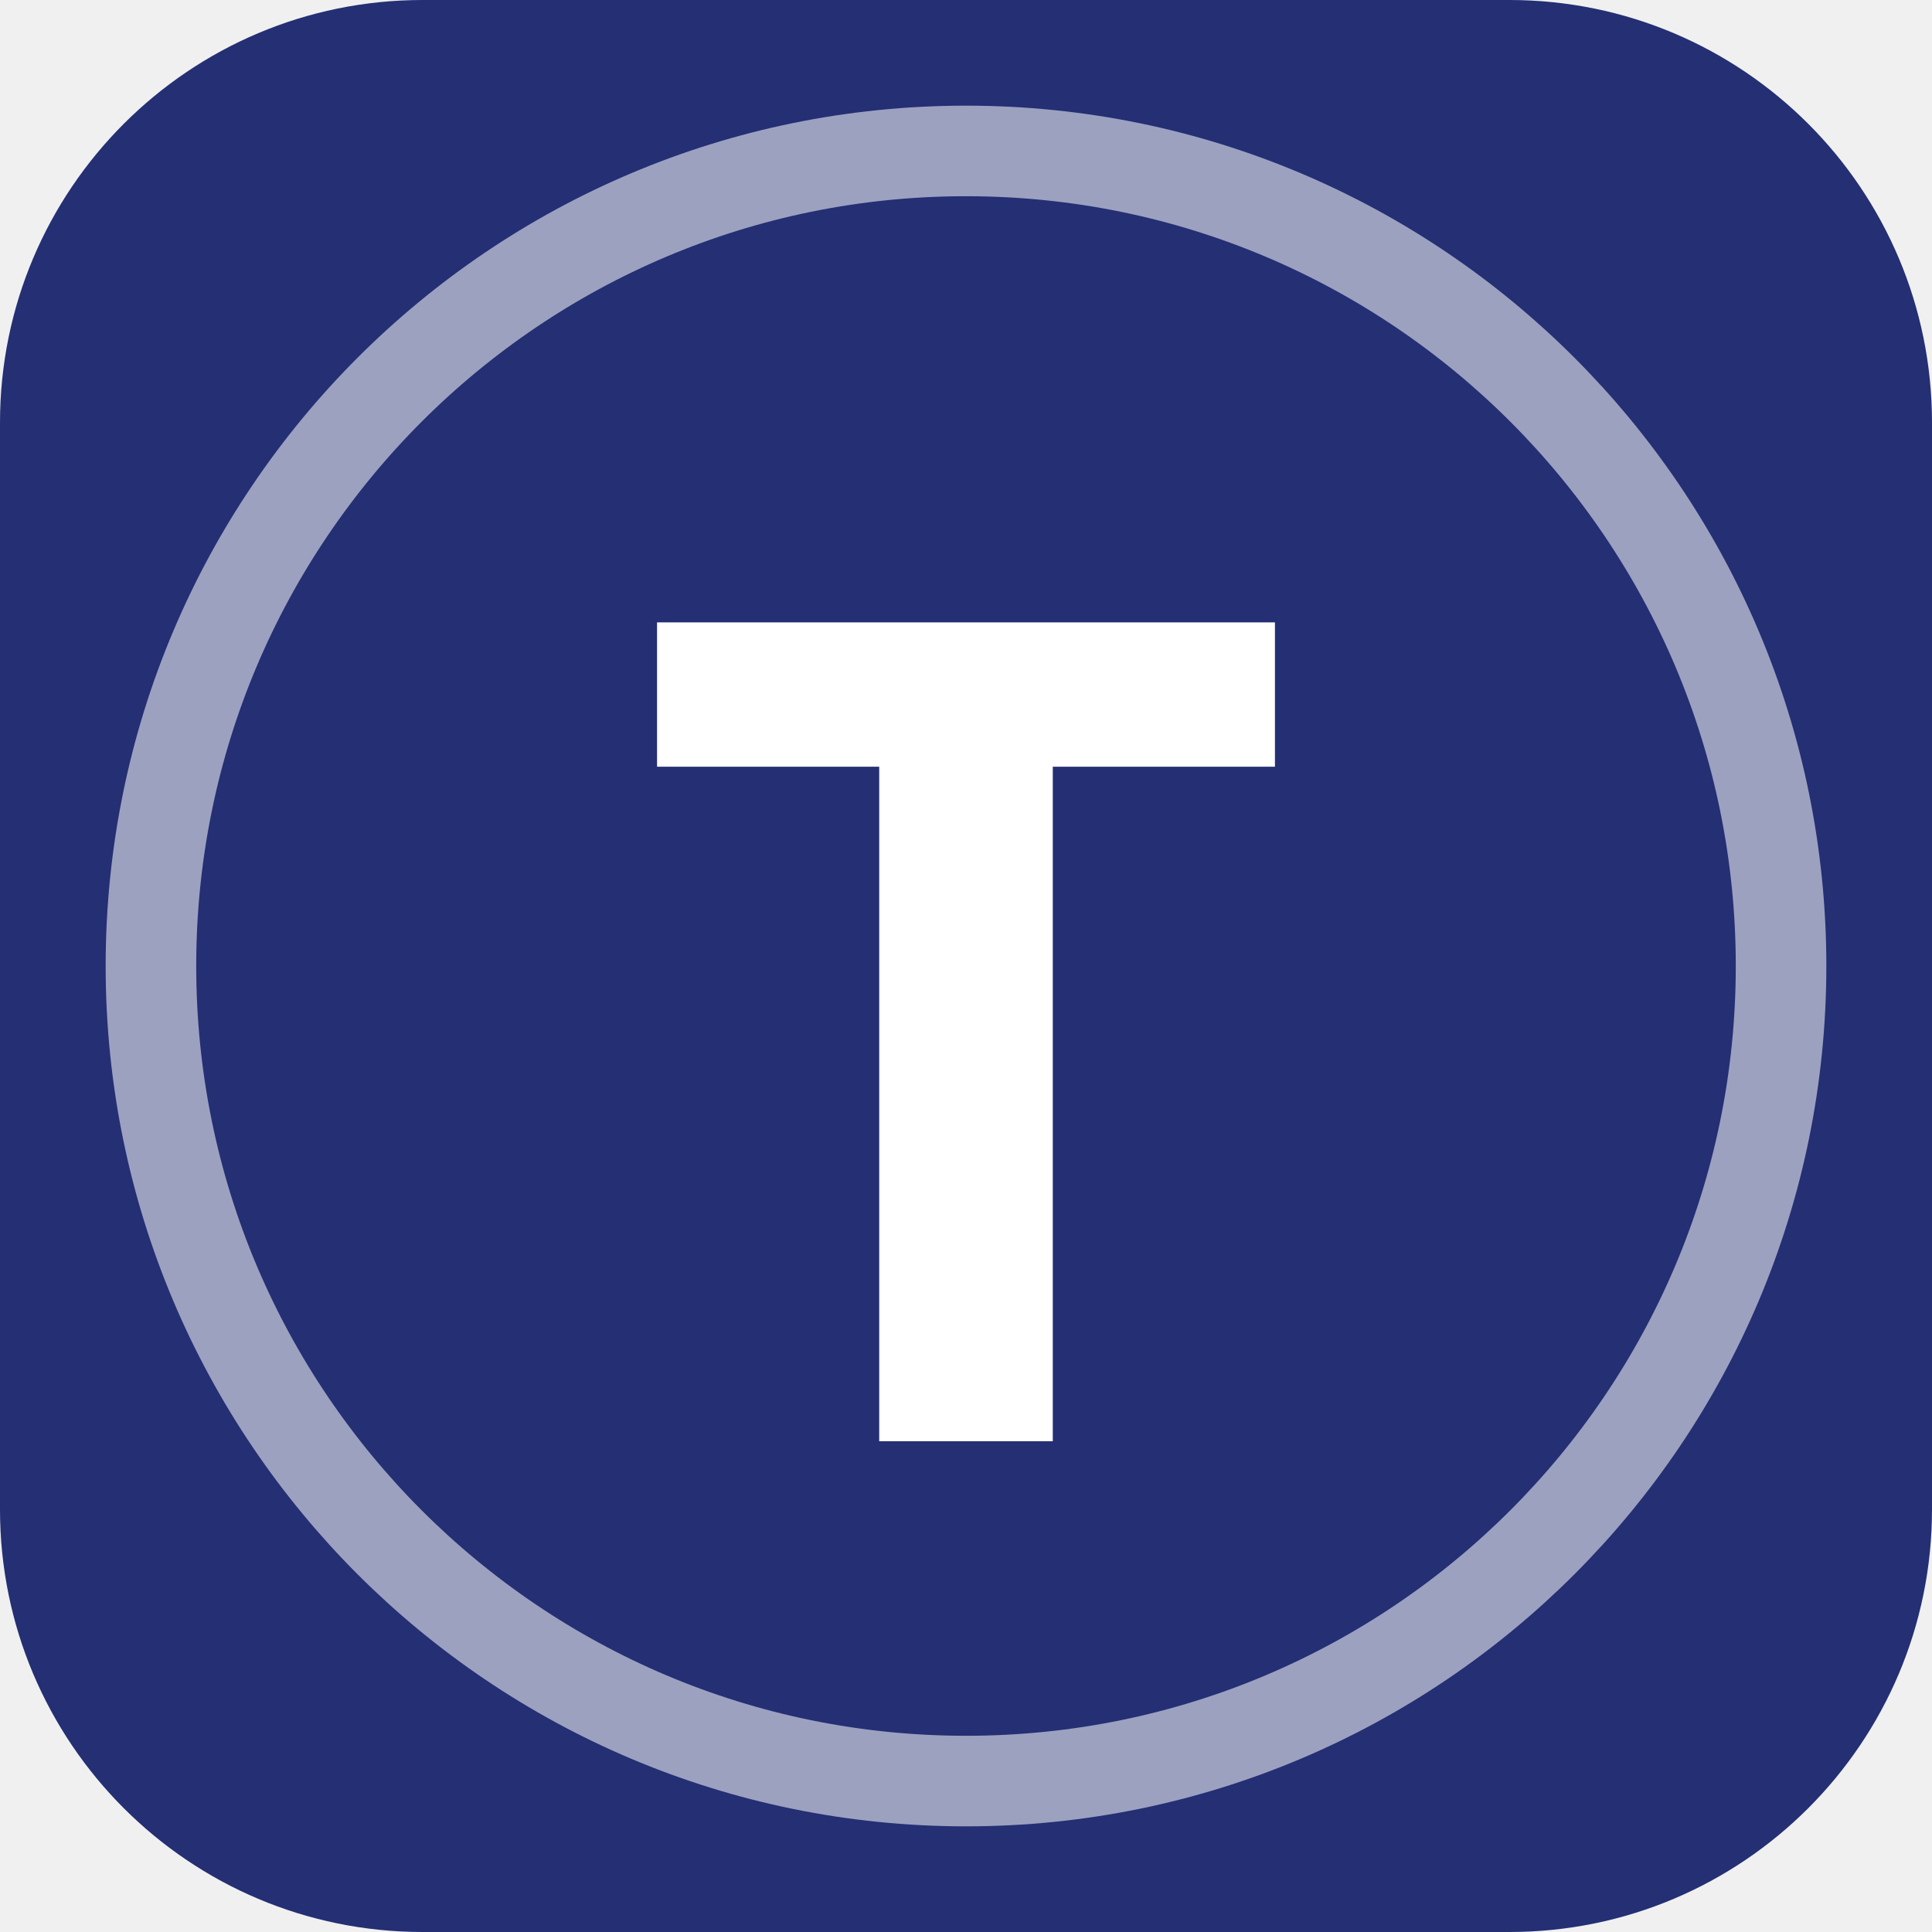
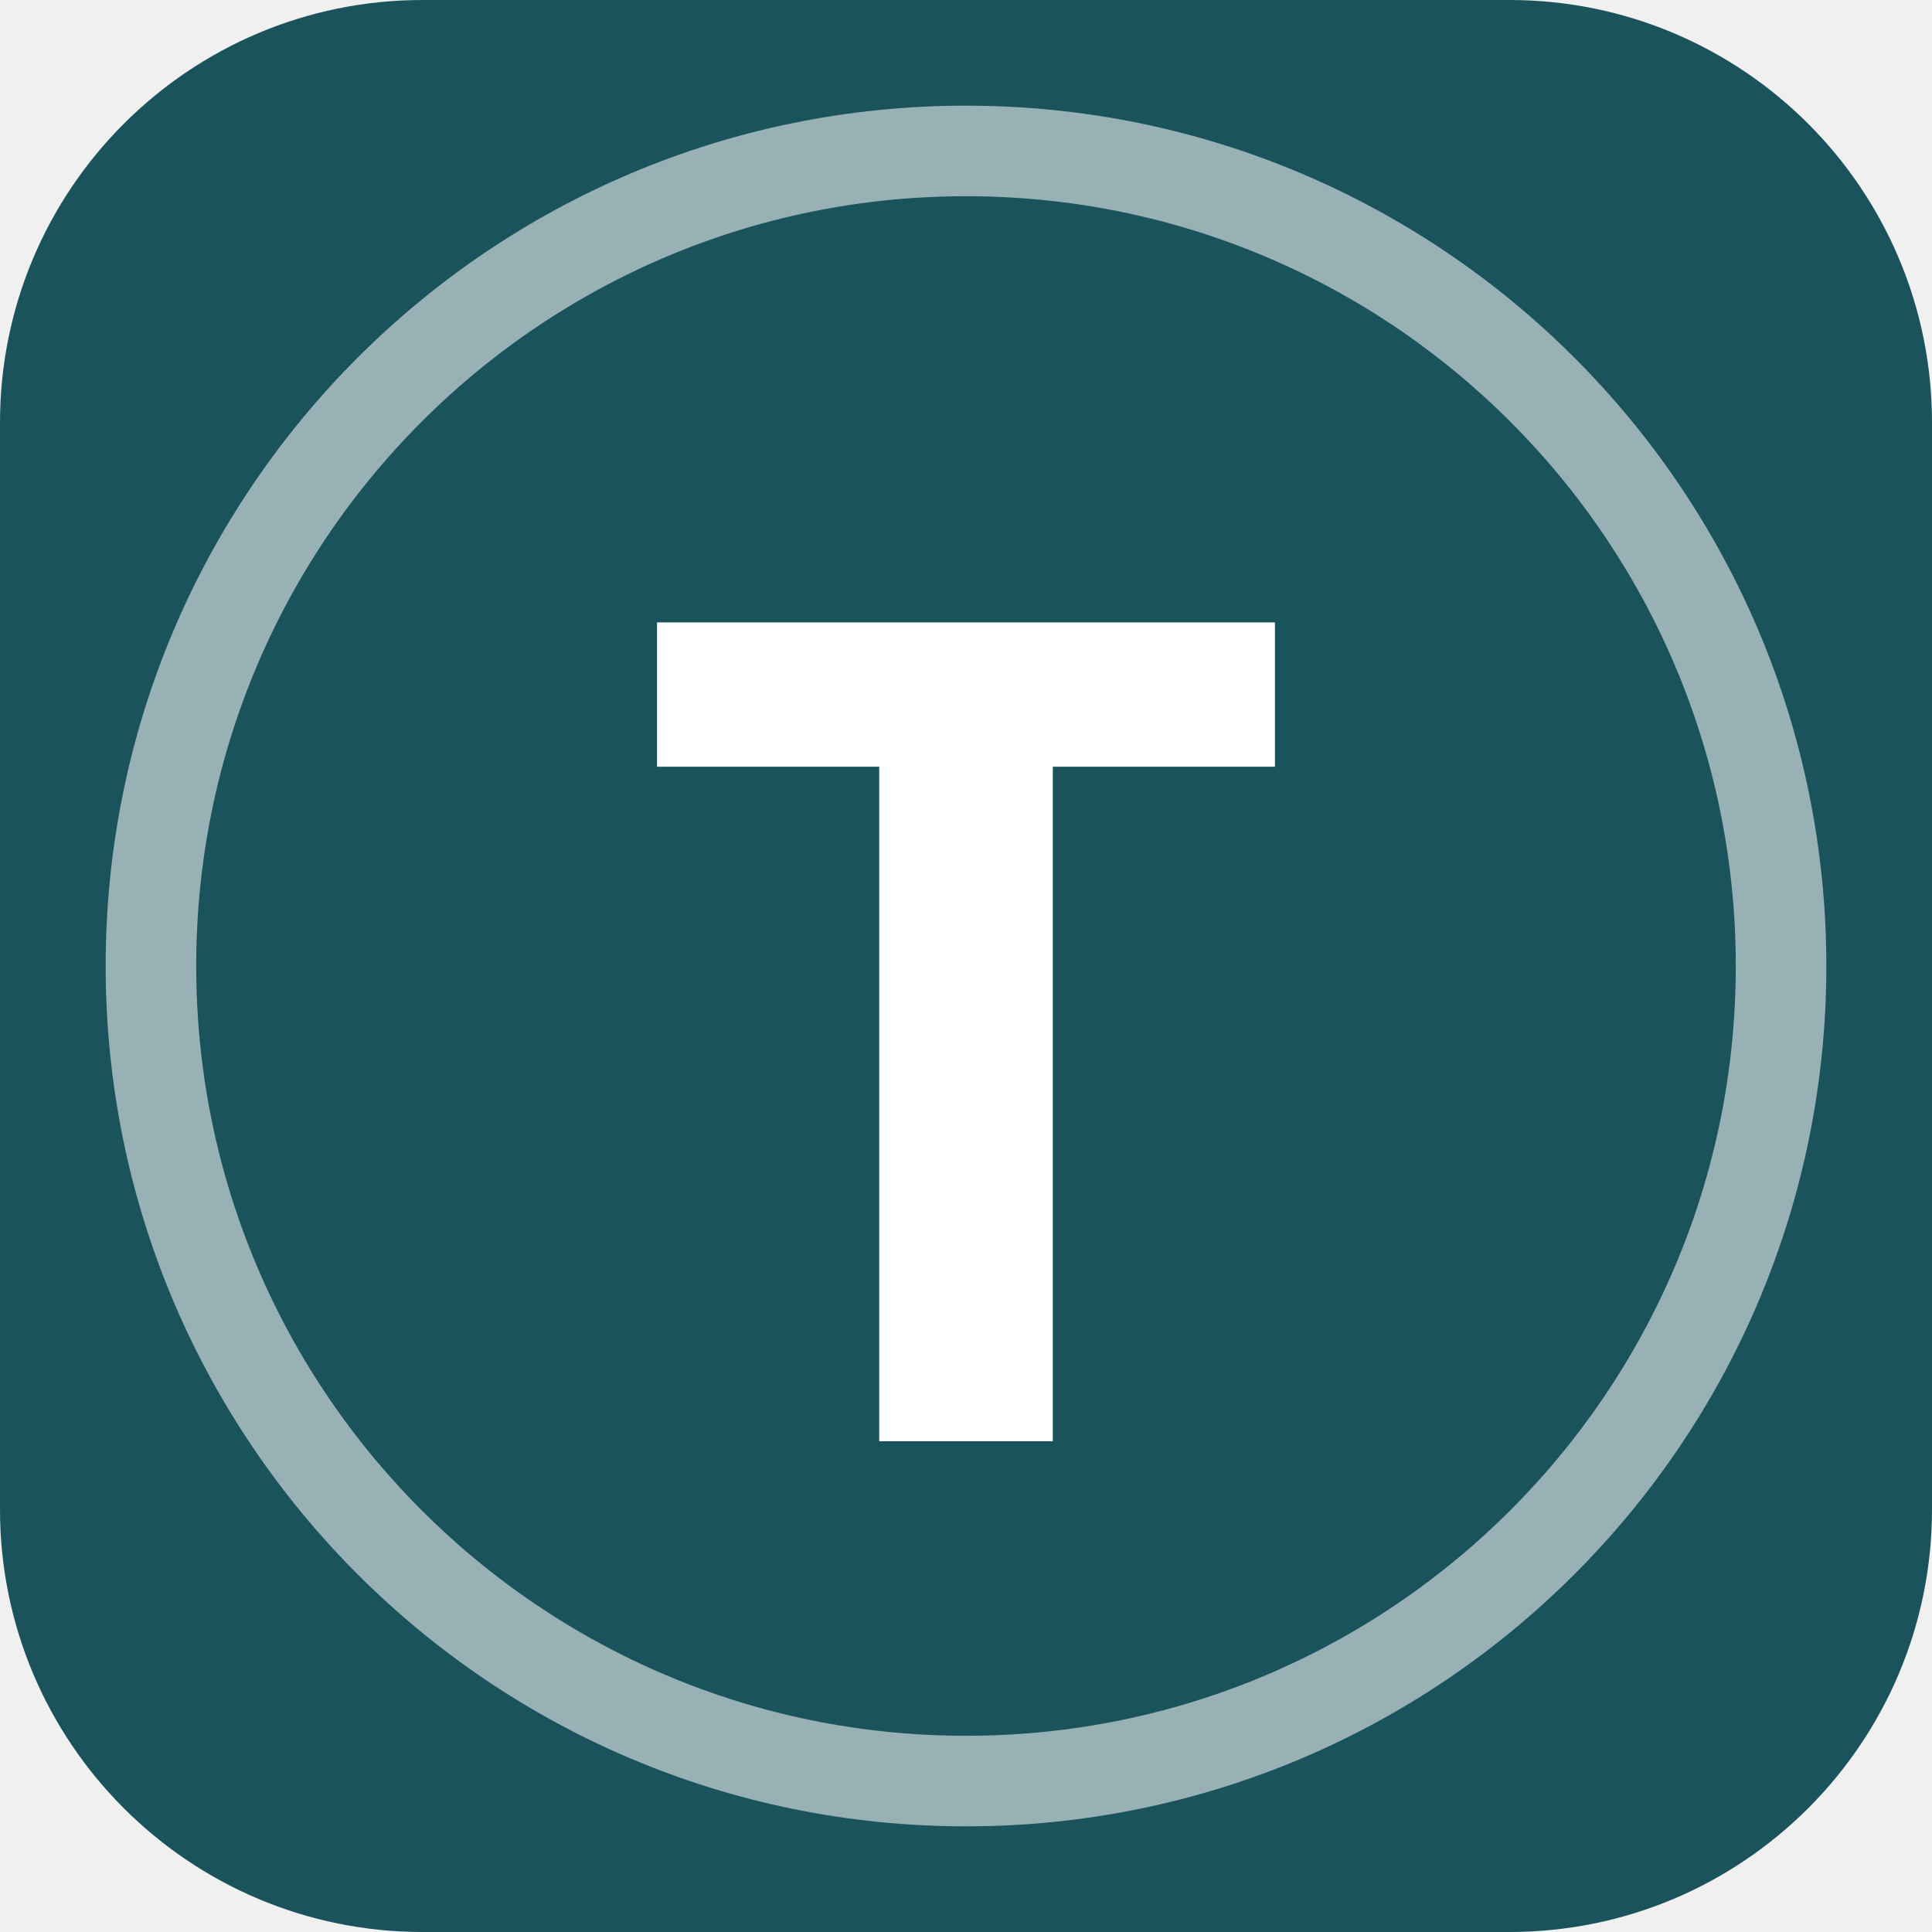
<svg xmlns="http://www.w3.org/2000/svg" viewBox="0 0 64 64" role="img" aria-label="T">
-   <rect width="64" height="64" rx="14" fill="#242F74" />
+   <rect width="64" height="64" rx="14" fill="#1A535C" />
  <circle cx="32" cy="32" r="27" fill="none" stroke="#FFFFFF" stroke-width="3" opacity="0.55" />
  <text x="32" y="33" fill="#FFFFFF" font-family="system-ui,sans-serif" font-size="38" font-weight="700" text-anchor="middle" dominant-baseline="central">T</text>
</svg>
